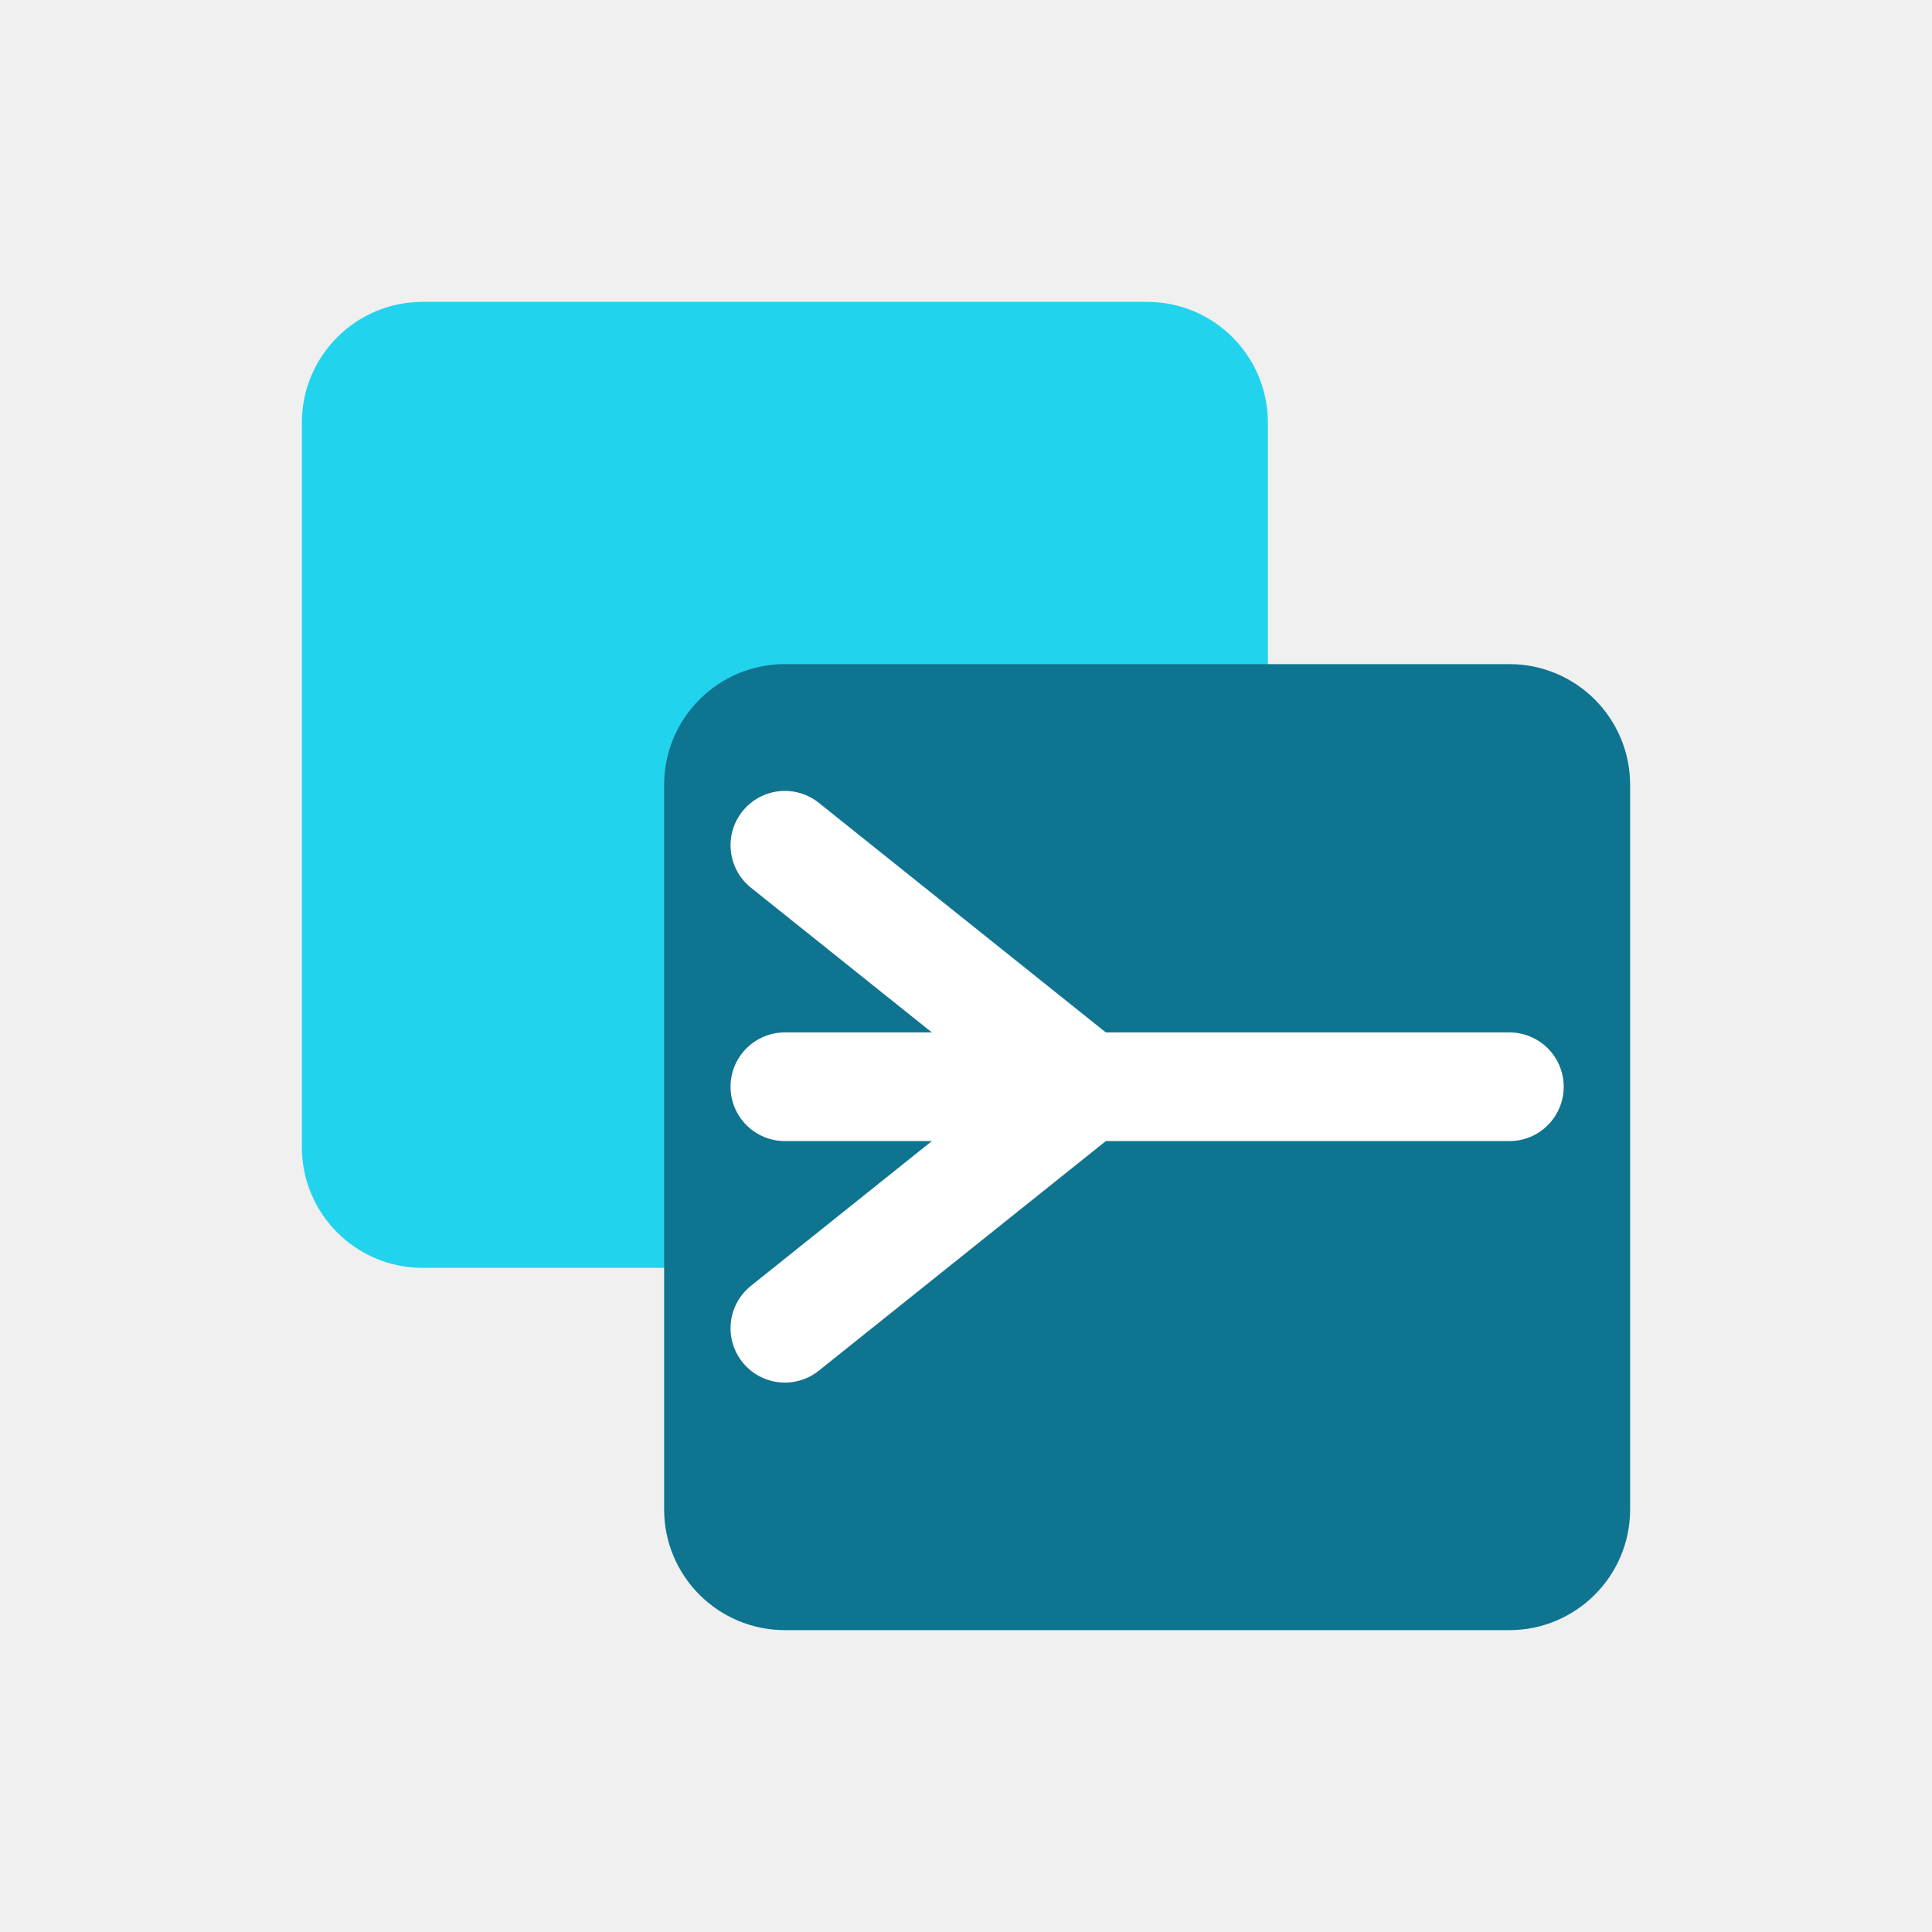
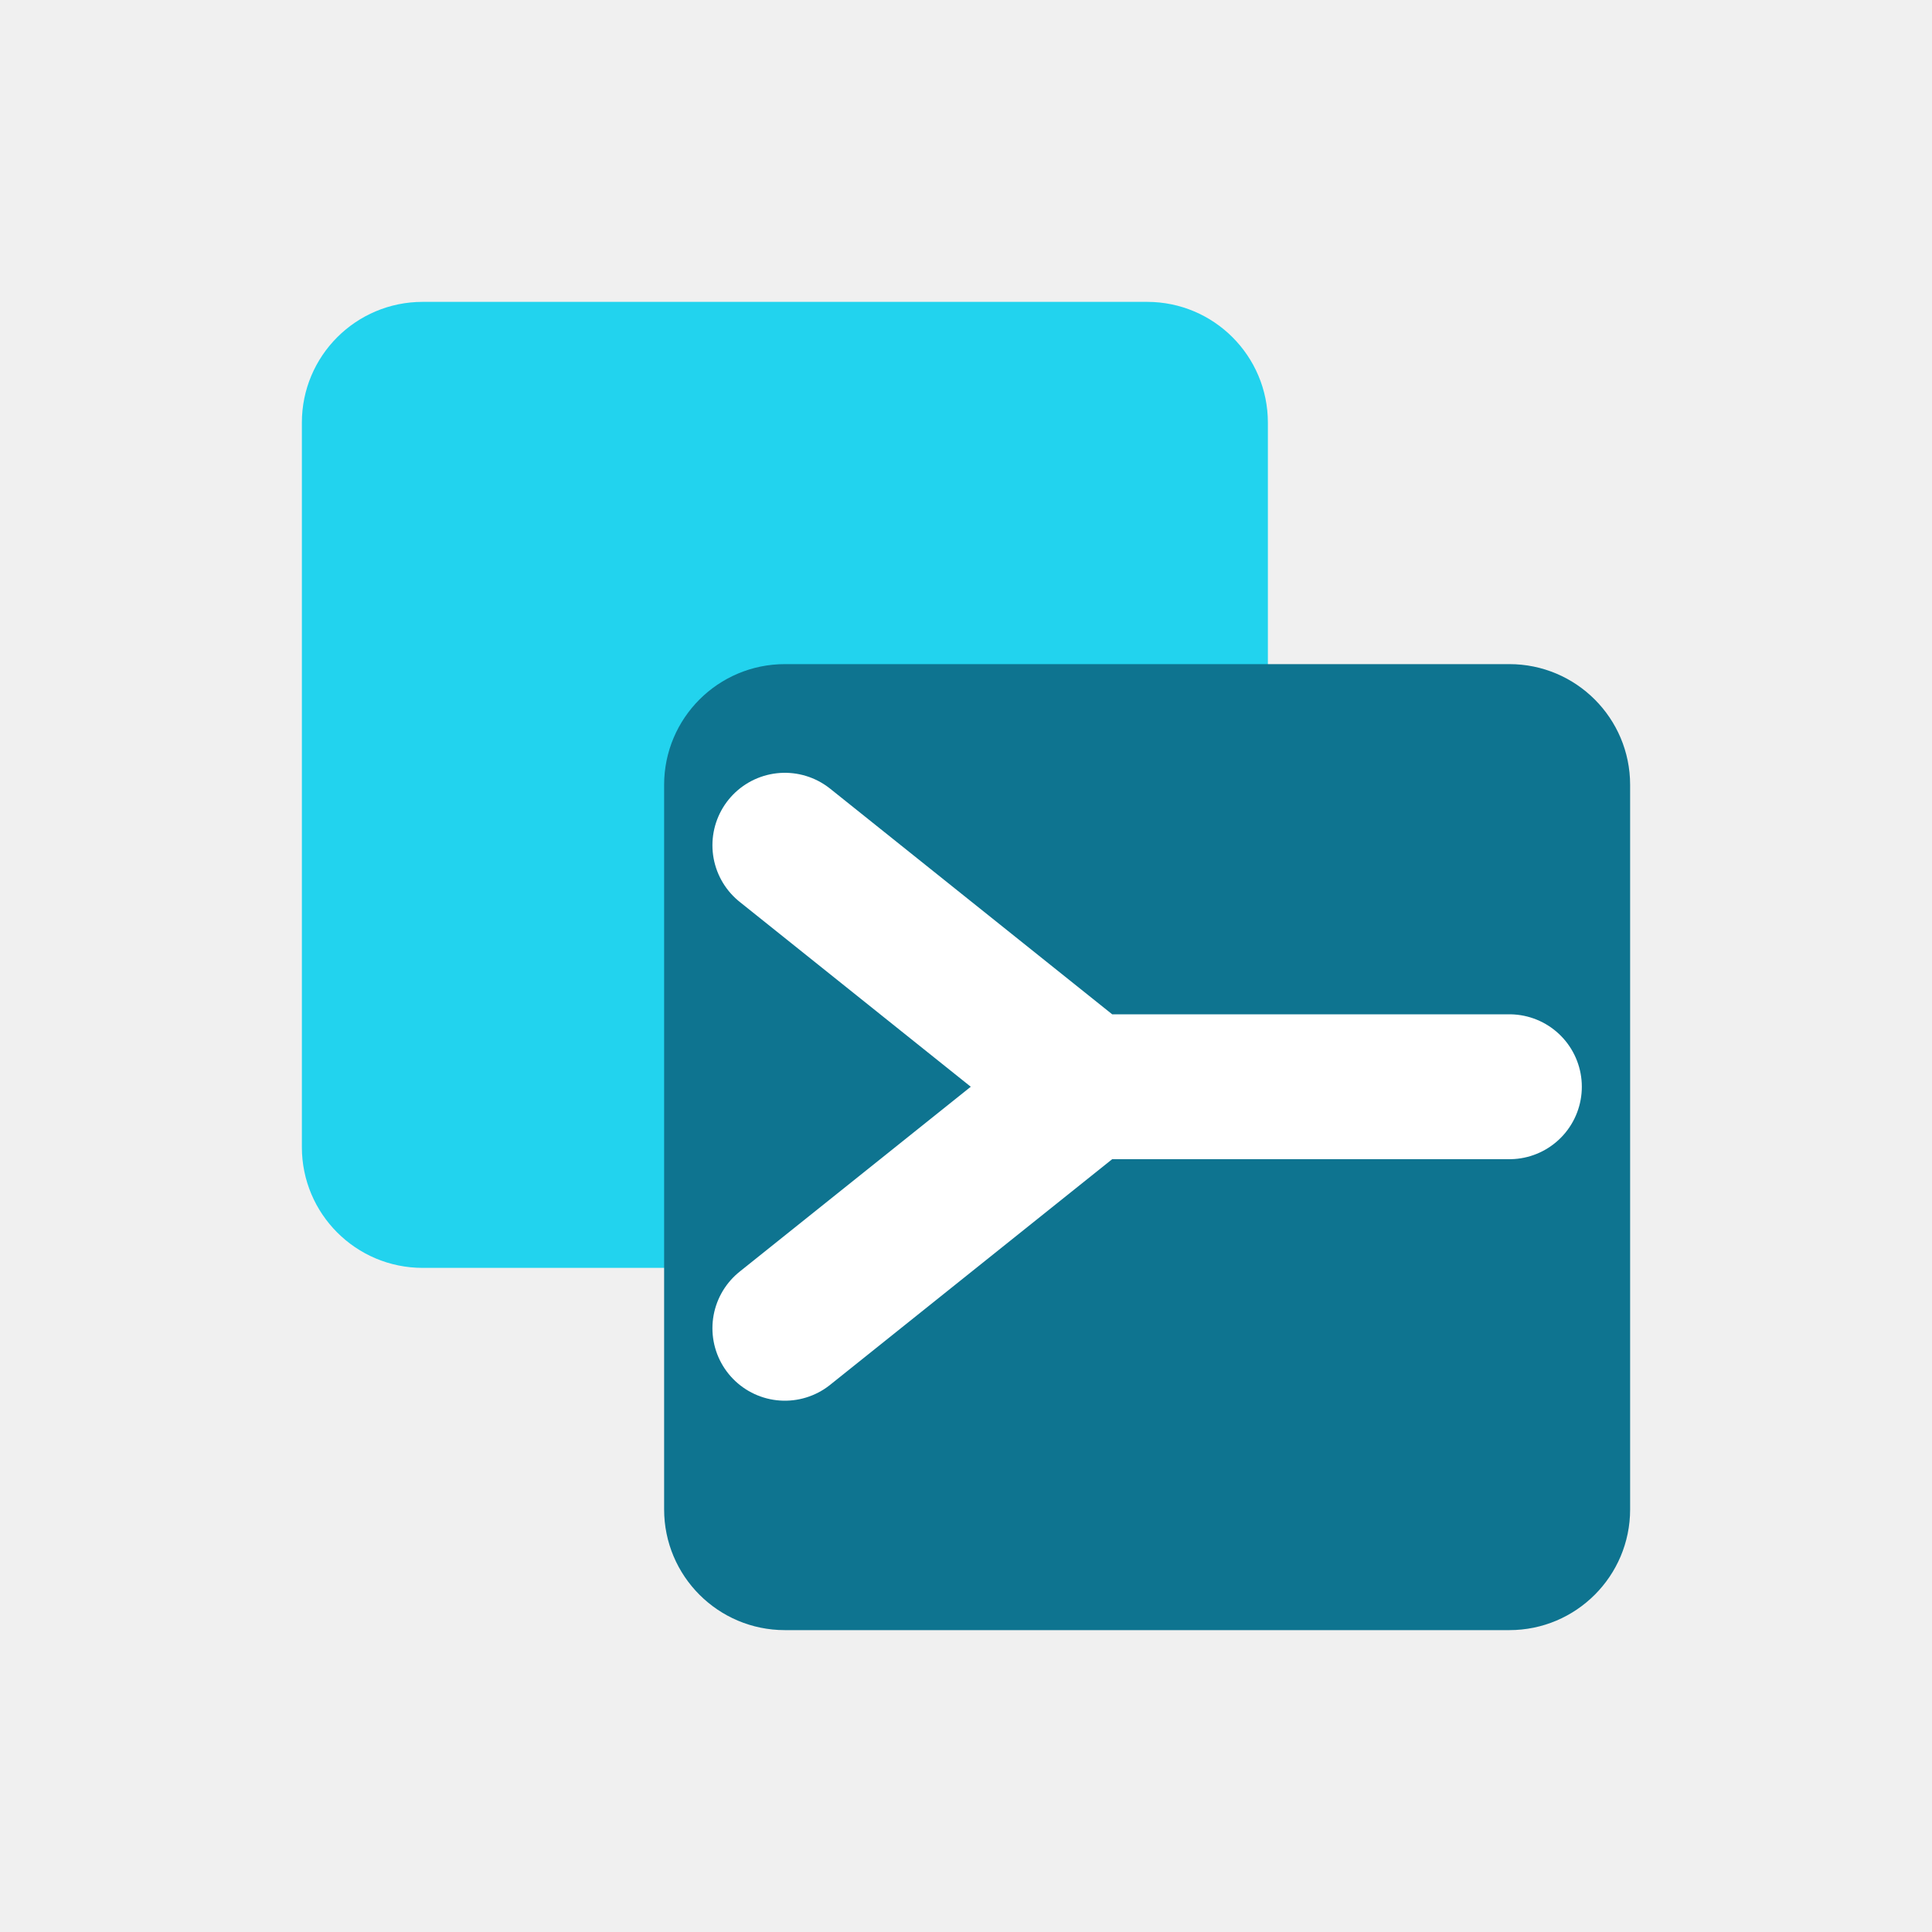
<svg xmlns="http://www.w3.org/2000/svg" viewBox="0 0 32 32" role="img" aria-labelledby="oss-O07-title" data-oss-project="O07" data-variant="color">
  <g data-layer="q-frame">
    <rect x="5" y="5" width="16" height="16" rx="2" fill="#22D3EE" />
    <rect x="11" y="11" width="16" height="16" rx="2" fill="#0E7490" />
  </g>
-   <g data-layer="product-route" fill="none" stroke="#FFFFFF" stroke-width="1.8" stroke-linecap="round" stroke-linejoin="round">
-     <path d="M13 14L18 18" />
-     <path d="M13 18H18" />
-     <path d="M13 22L18 18H25" />
+   <g data-layer="product-route" fill="none" stroke="#FFFFFF" stroke-width="2.4" stroke-linecap="round" stroke-linejoin="round">
+     <path d="M13 14L18 18H25" />
+     <path d="M13 22L18 18" />
  </g>
</svg>
